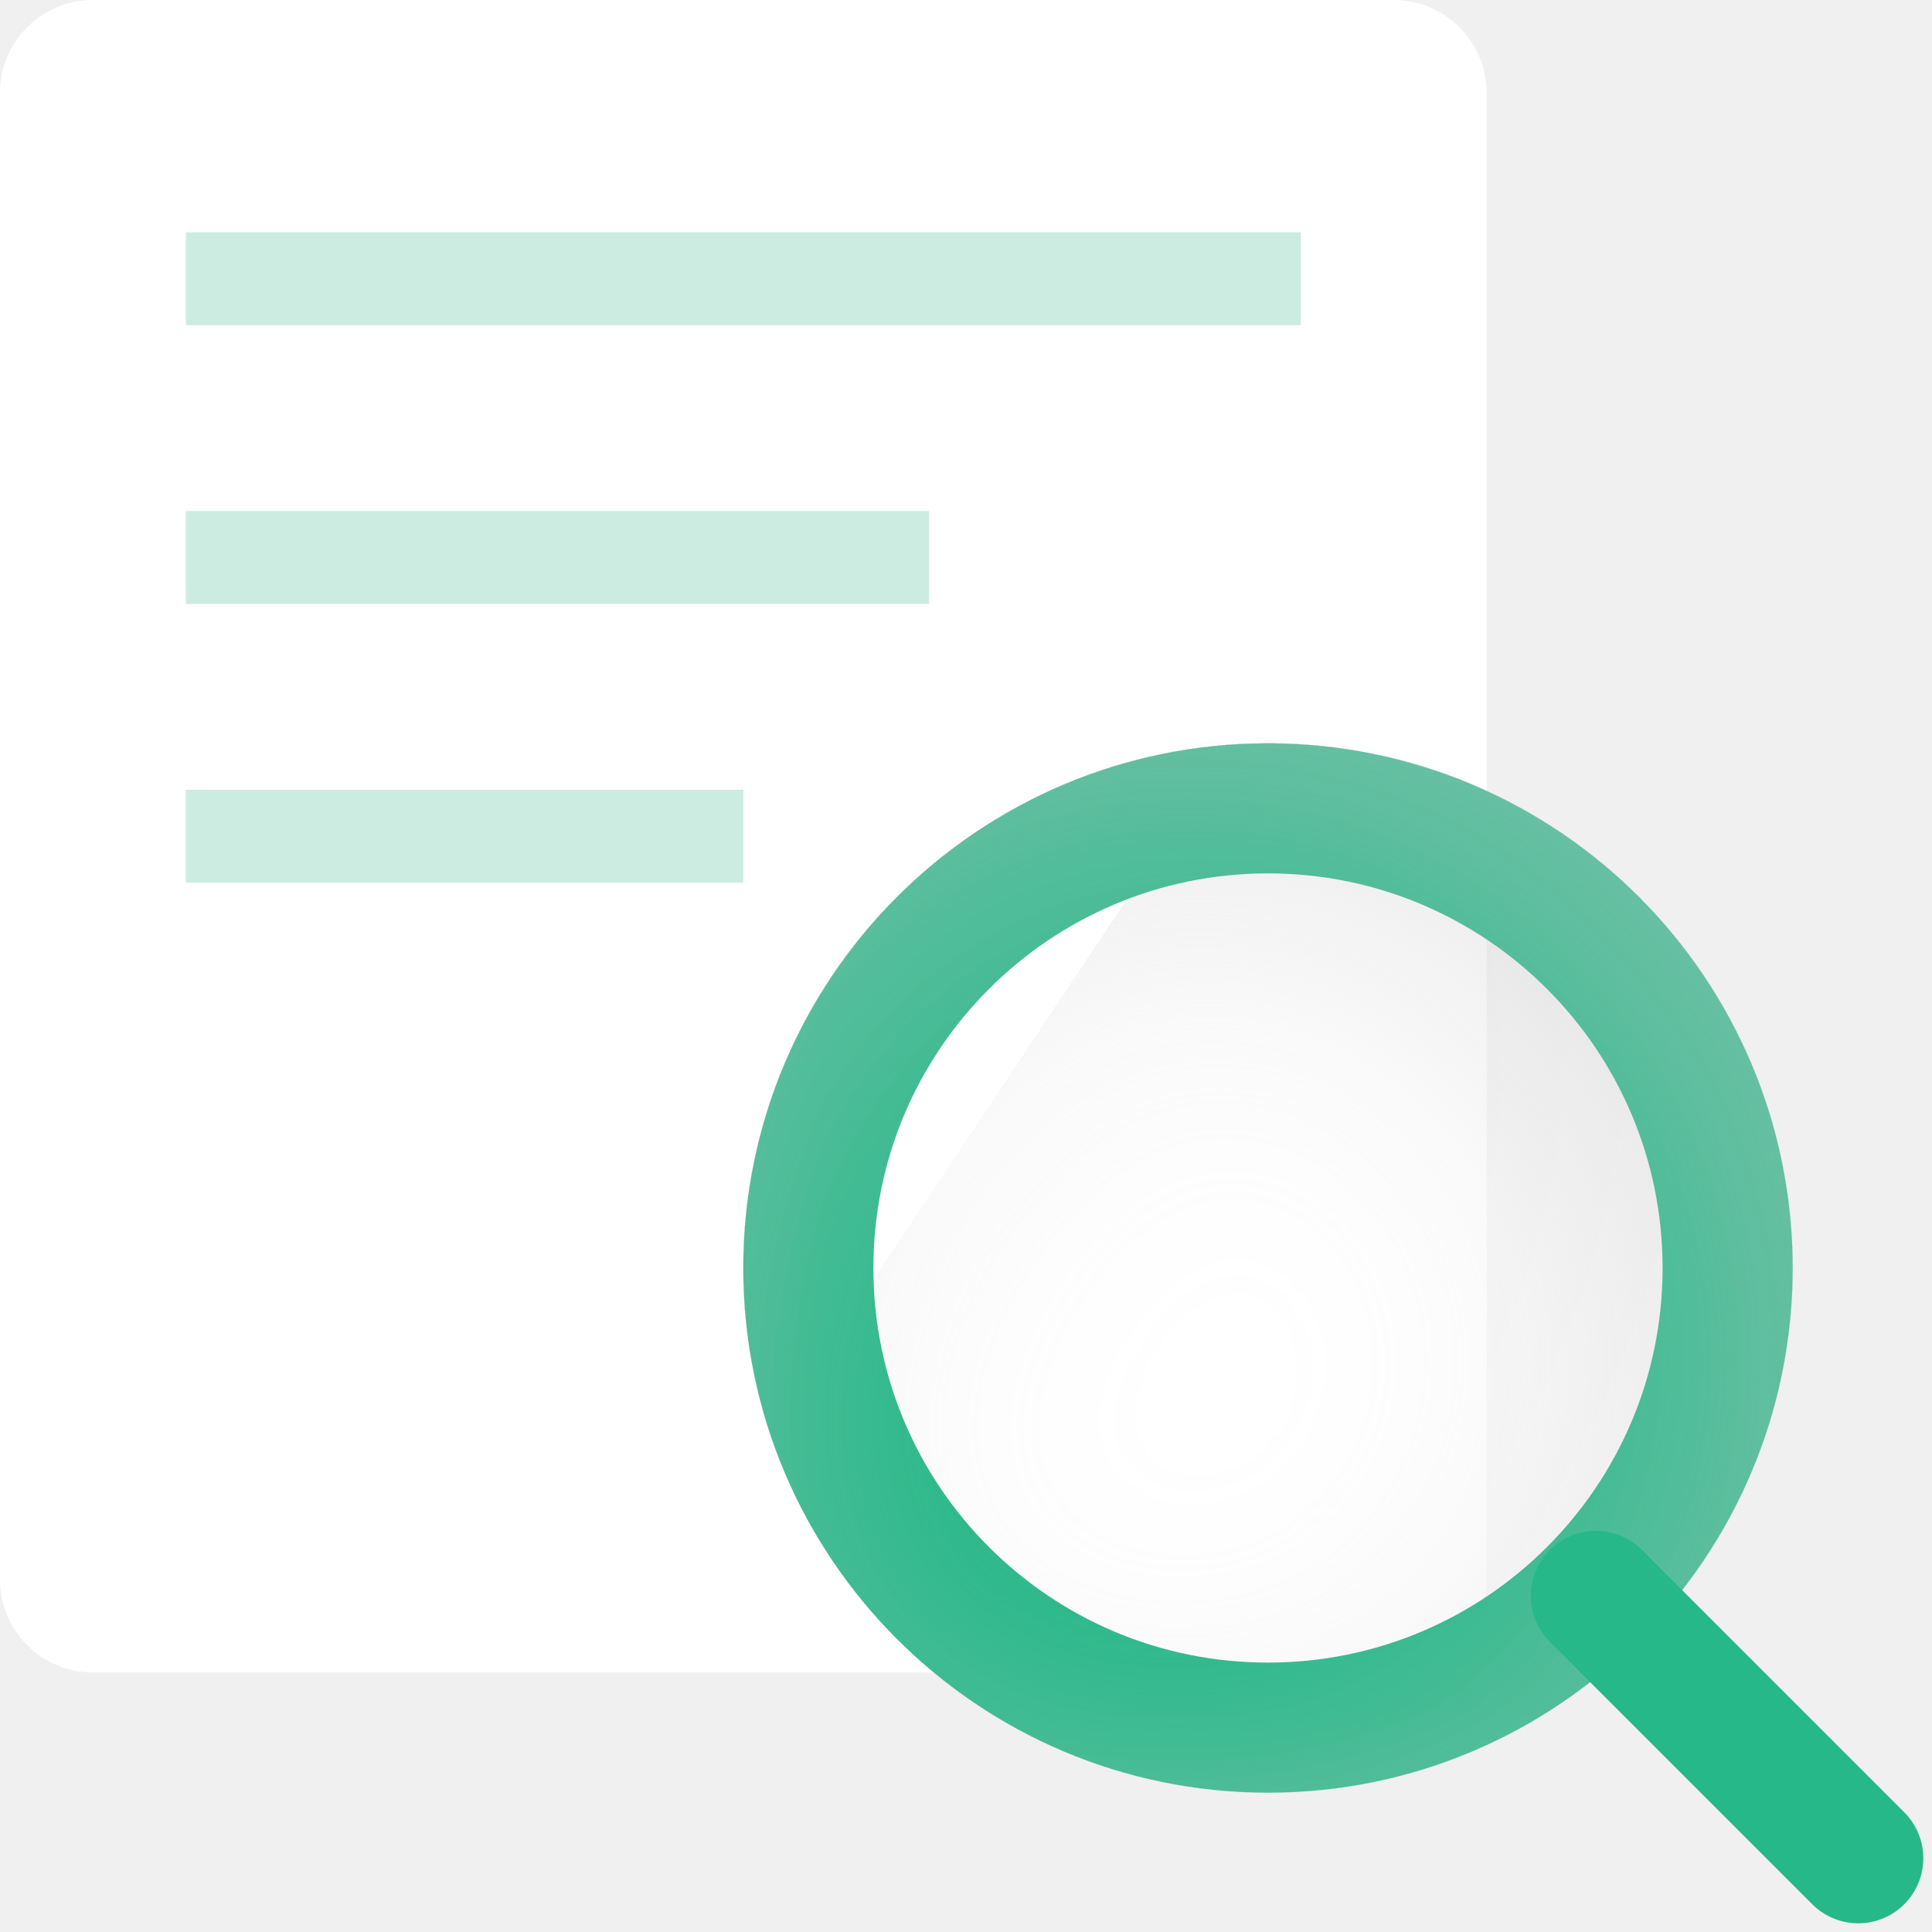
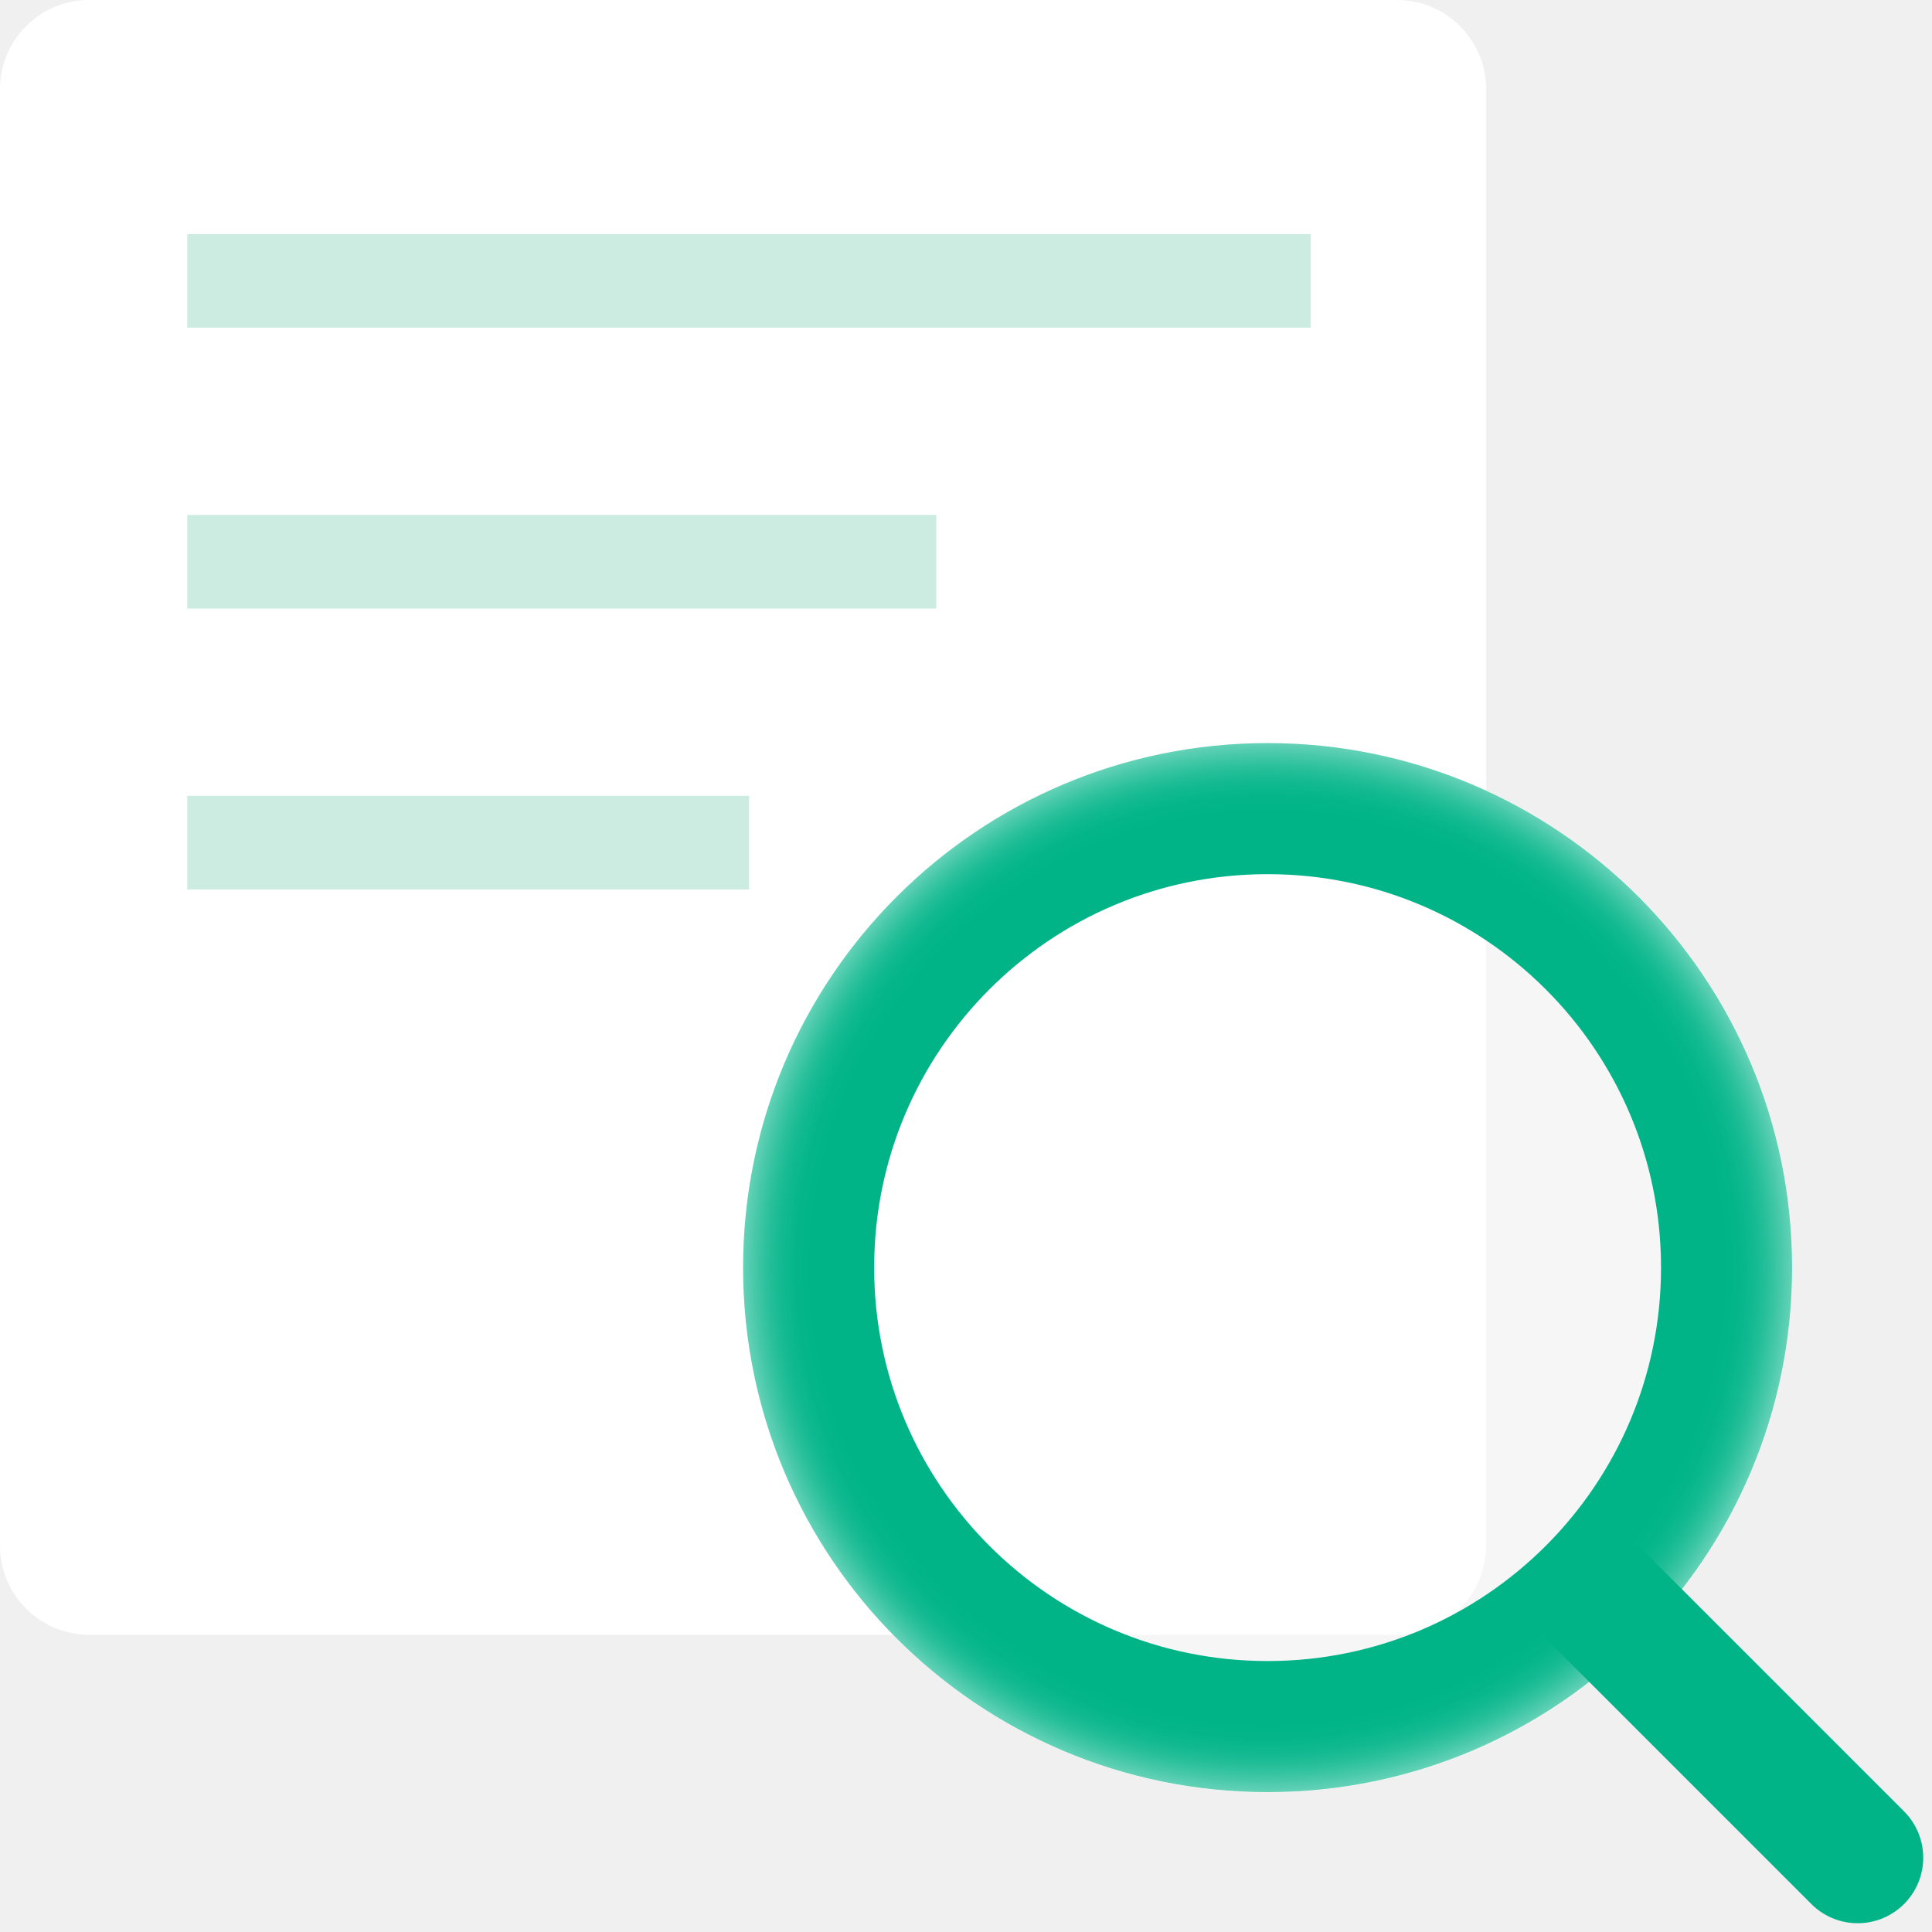
- <svg xmlns="http://www.w3.org/2000/svg" width="131" height="131" viewBox="0 0 131 131" fill="none">
-   <rect width="100.799" height="113.401" rx="6.3" fill="white" />
+ <svg xmlns="http://www.w3.org/2000/svg" width="130" height="130" viewBox="0 0 130 130" fill="none">
+   <rect width="100" height="110" rx="6" fill="white" />
  <path d="M12.601 18.9H88.2" stroke="#CCECE2" stroke-width="6.3" />
  <path d="M12.601 37.8H63" stroke="#CCECE2" stroke-width="6.3" />
  <path d="M12.601 56.701H50.4" stroke="#CCECE2" stroke-width="6.3" />
  <g filter="url(#filter0_bi_273_555)">
-     <ellipse cx="85.975" cy="85.977" rx="35.576" ry="35.577" fill="url(#paint0_linear_273_555)" fill-opacity="0.78" />
-     <path d="M117.142 85.977C117.142 103.19 103.188 117.143 85.975 117.143C68.763 117.143 54.809 103.19 54.809 85.977C54.809 68.764 68.763 54.81 85.975 54.81C103.188 54.81 117.142 68.764 117.142 85.977Z" stroke="#26B888" stroke-width="8.82" />
+     <ellipse cx="85.293" cy="85.294" rx="35.294" ry="35.294" fill="white" fill-opacity="0.38" />
+     <path d="M116.177 85.294C116.177 102.351 102.35 116.178 85.293 116.178C68.237 116.178 54.41 102.351 54.41 85.294C54.41 68.237 68.237 54.41 85.293 54.41C102.35 54.41 116.177 68.237 116.177 85.294Z" stroke="#00B488" stroke-width="8.82" />
  </g>
-   <path d="M108.212 108.211L126 126" stroke="#26B888" stroke-width="8.82" stroke-linecap="round" />
+   <path d="M107.354 107.353L125 125" stroke="#00B488" stroke-width="8.82" stroke-linecap="round" />
  <defs>
-     <filter id="filter0_bi_273_555" x="44.099" y="44.1" width="83.752" height="83.754" filterUnits="userSpaceOnUse" color-interpolation-filters="sRGB">
+     <filter id="filter0_bi_273_555" x="46" y="46" width="78.587" height="78.589" filterUnits="userSpaceOnUse" color-interpolation-filters="sRGB">
      <feFlood flood-opacity="0" result="BackgroundImageFix" />
-       <feGaussianBlur in="BackgroundImageFix" stdDeviation="3.15" />
+       <feGaussianBlur in="BackgroundImageFix" stdDeviation="2" />
      <feComposite in2="SourceAlpha" operator="in" result="effect1_backgroundBlur_273_555" />
      <feBlend mode="normal" in="SourceGraphic" in2="effect1_backgroundBlur_273_555" result="shape" />
      <feColorMatrix in="SourceAlpha" type="matrix" values="0 0 0 0 0 0 0 0 0 0 0 0 0 0 0 0 0 0 127 0" result="hardAlpha" />
-       <feOffset dx="-6.3" dy="6.3" />
-       <feGaussianBlur stdDeviation="12.6" />
+       <feOffset />
+       <feGaussianBlur stdDeviation="2" />
      <feComposite in2="hardAlpha" operator="arithmetic" k2="-1" k3="1" />
-       <feColorMatrix type="matrix" values="0 0 0 0 0.792 0 0 0 0 0.792 0 0 0 0 0.792 0 0 0 0.49 0" />
+       <feColorMatrix type="matrix" values="0 0 0 0 1 0 0 0 0 1 0 0 0 0 1 0 0 0 0.78 0" />
      <feBlend mode="normal" in2="shape" result="effect2_innerShadow_273_555" />
    </filter>
-     <linearGradient id="paint0_linear_273_555" x1="66.149" y1="75.6" x2="113.399" y2="107.1" gradientUnits="userSpaceOnUse">
-       <stop stop-color="white" stop-opacity="0" />
-       <stop offset="1" stop-color="white" />
-     </linearGradient>
  </defs>
</svg>
